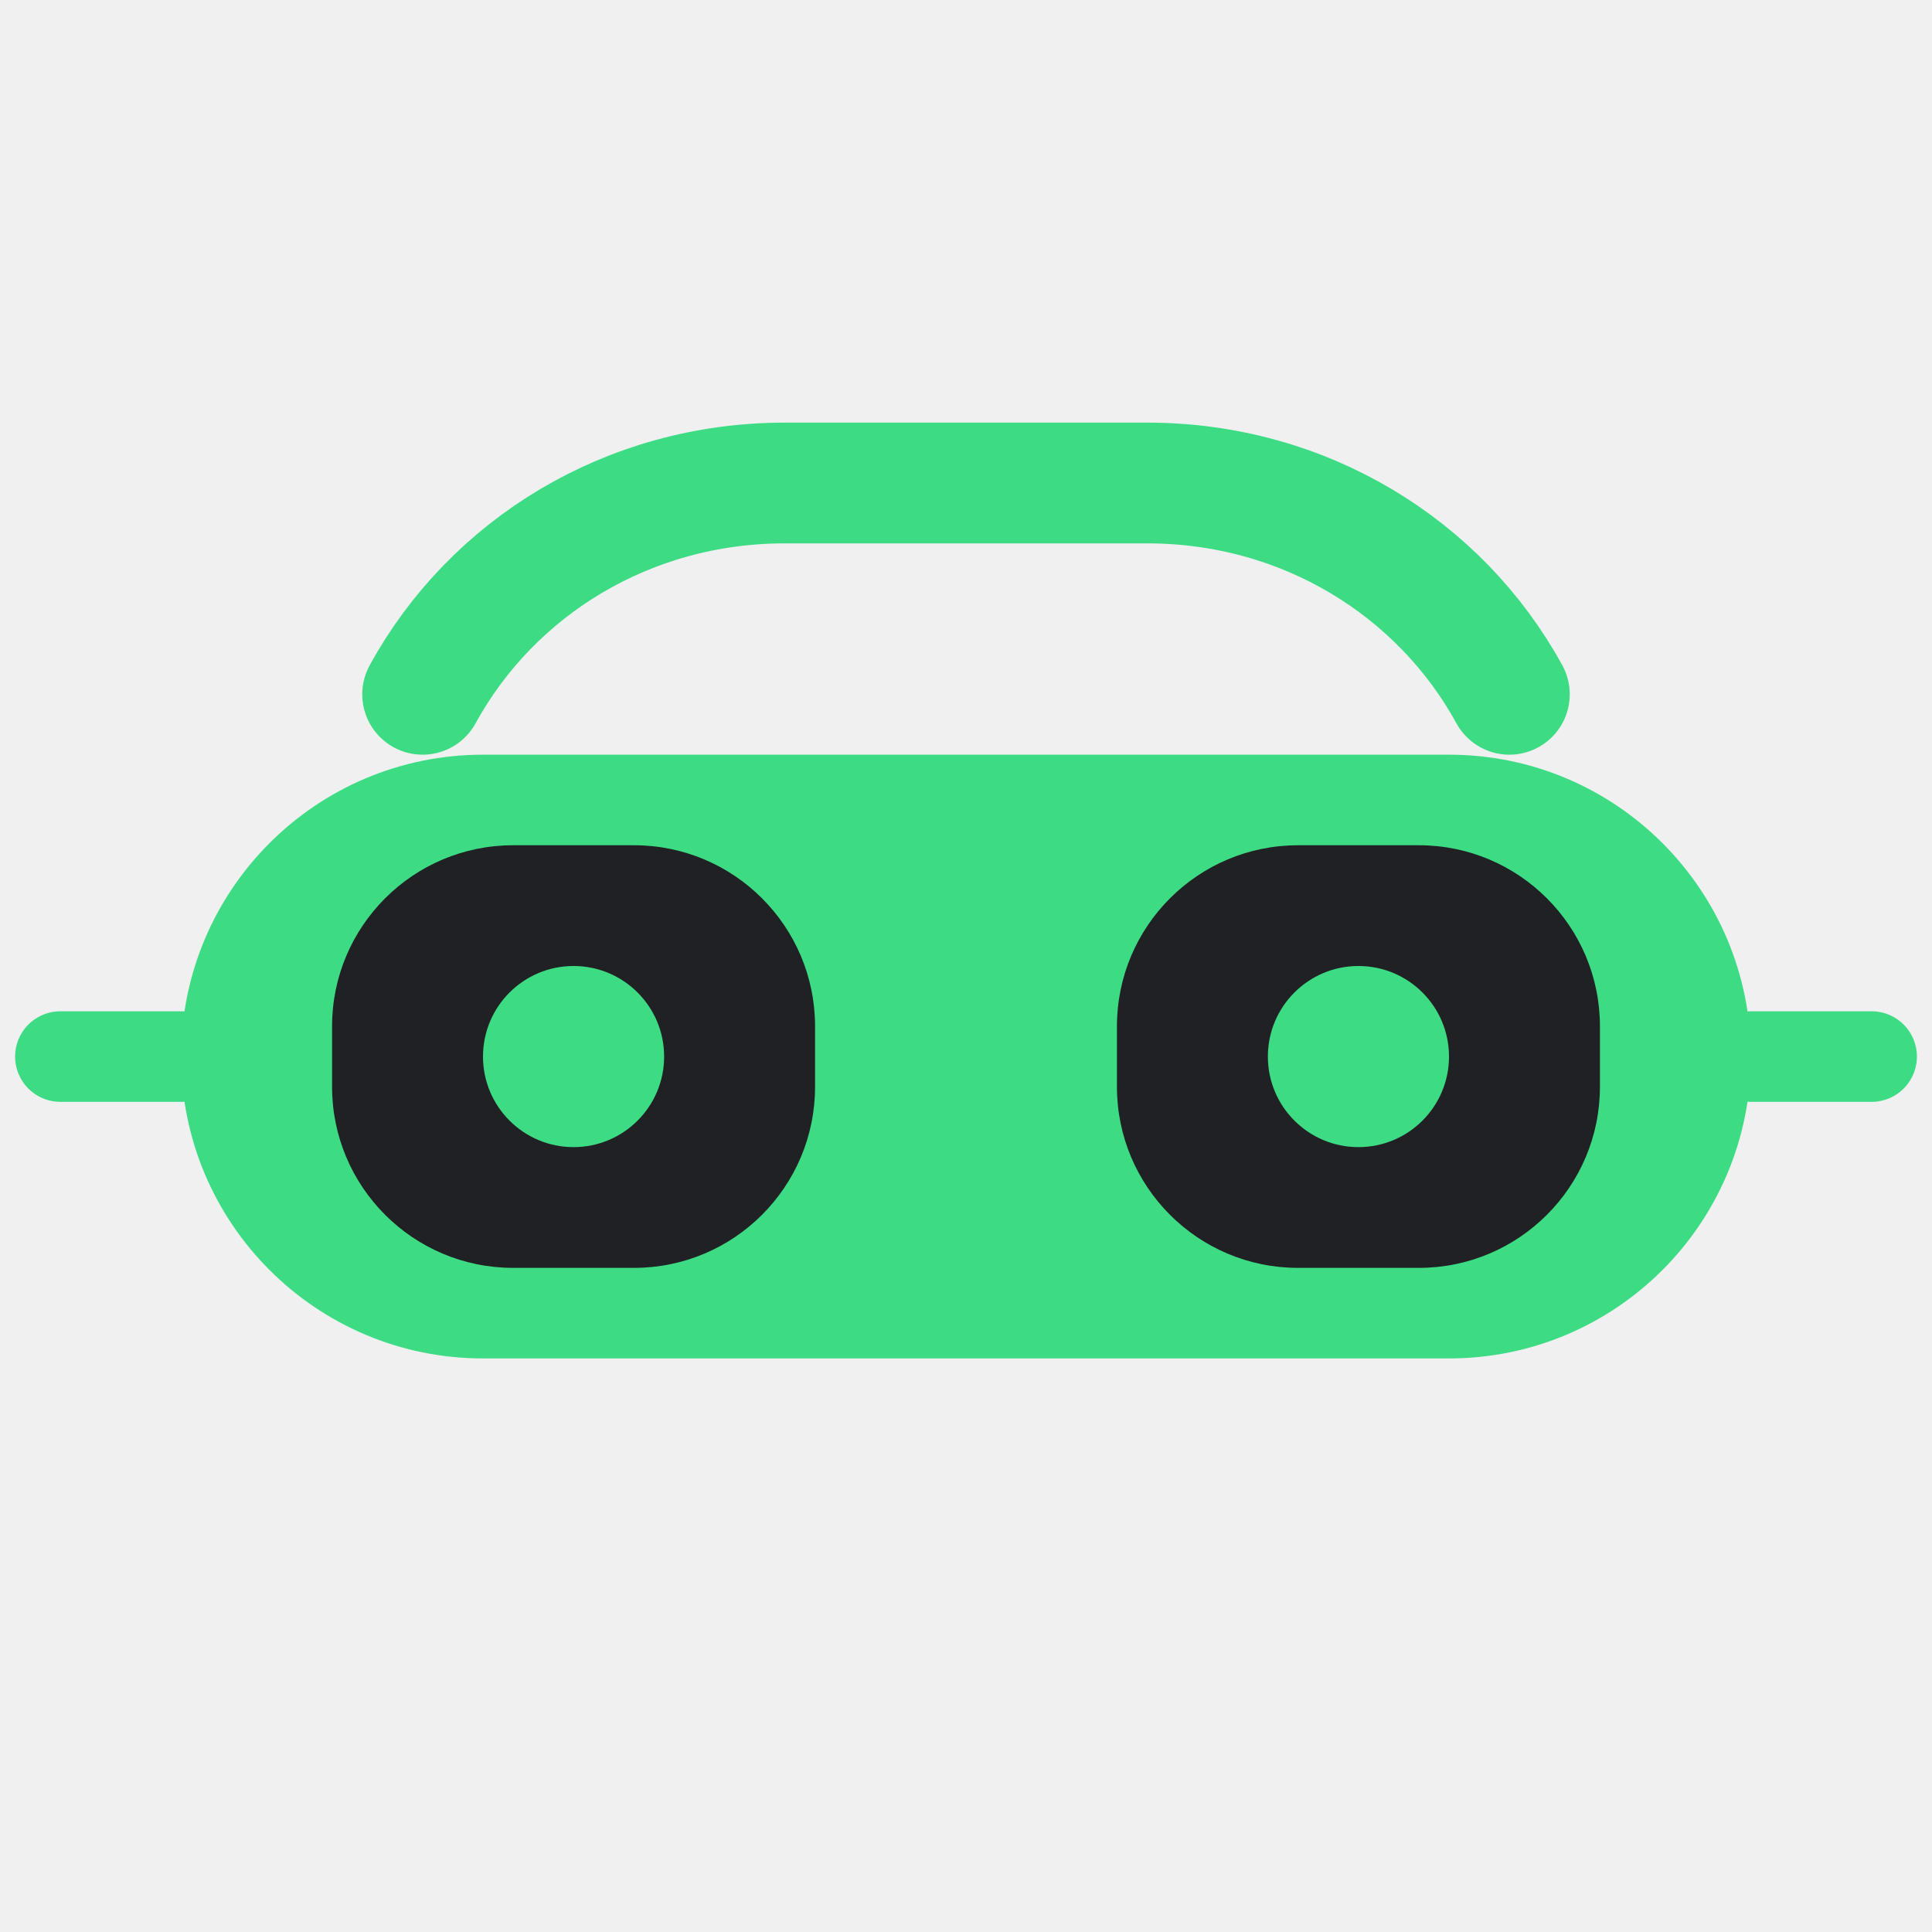
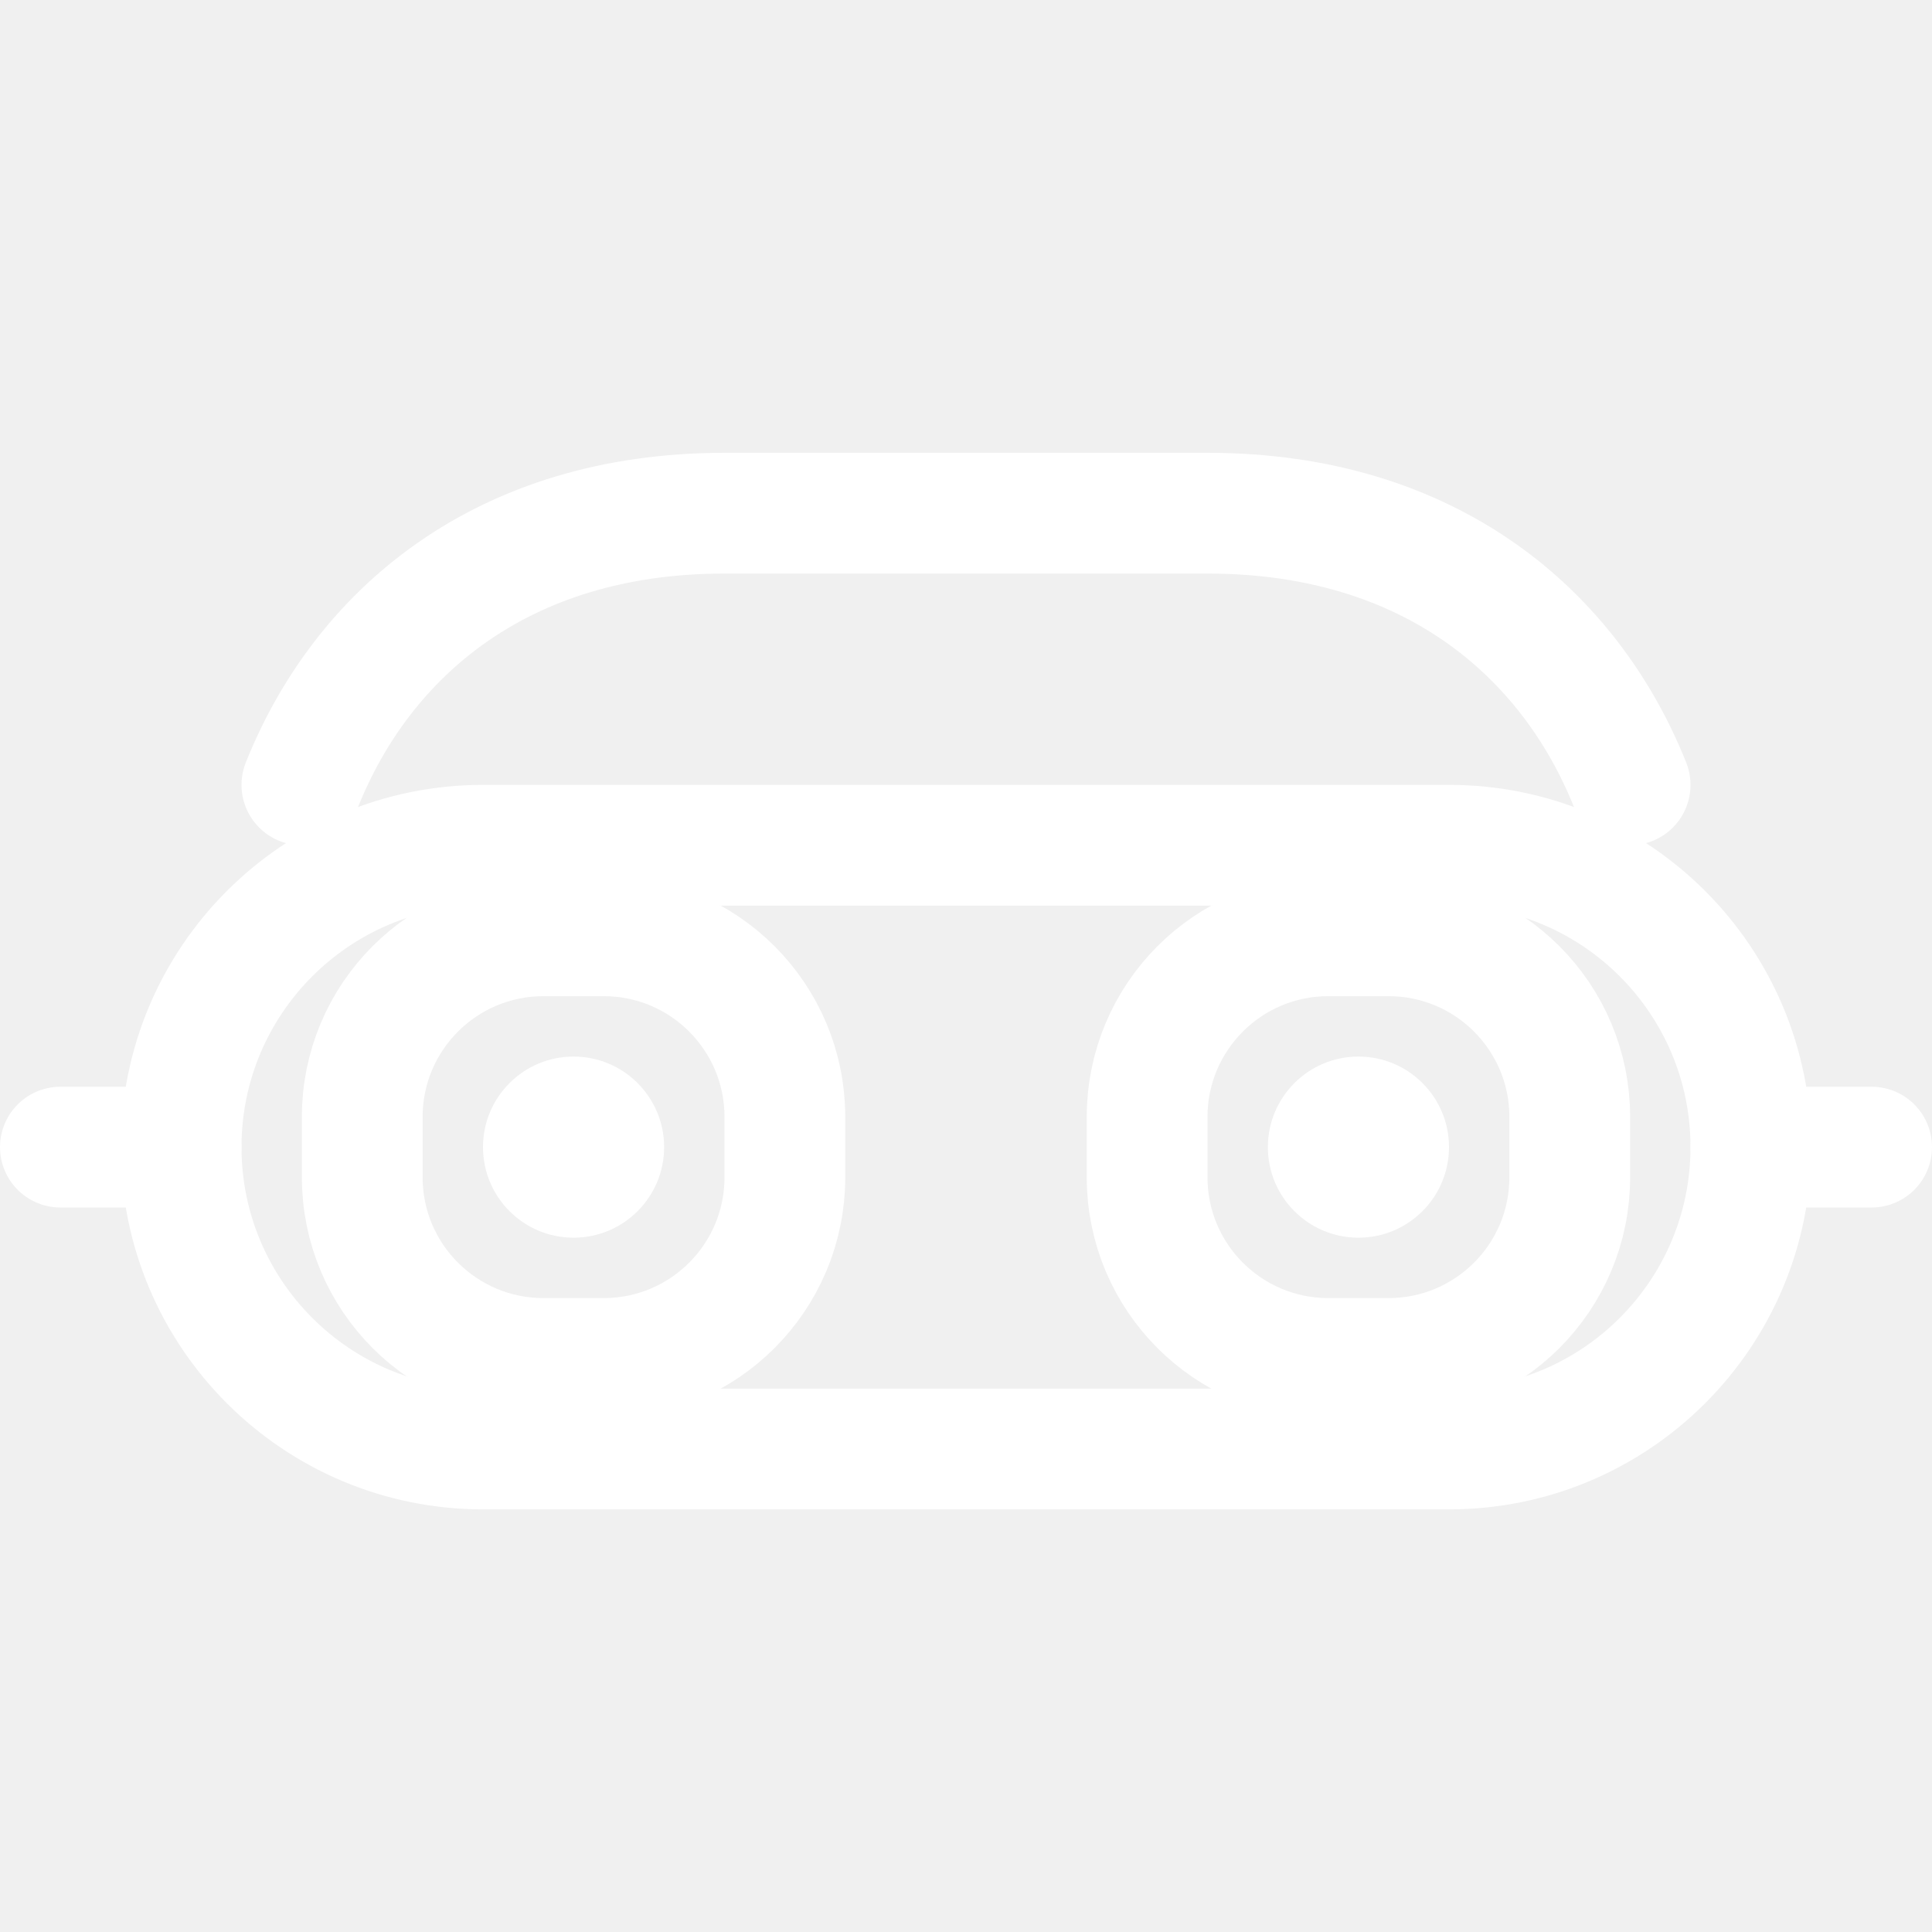
<svg xmlns="http://www.w3.org/2000/svg" viewBox="0 0 128 128">
-   <g fill="none" fill-rule="evenodd">
-     <path d="M28 46c4.6-8.4 13.6-14 24-14h24c10.4 0 19.4 5.6 24 14" stroke="#3ddc84" stroke-width="8" stroke-linecap="round" />
-     <rect x="12" y="50" width="104" height="40" rx="20" fill="#3ddc84" />
-     <rect x="22" y="56" width="32" height="28" rx="12" fill="#202124" />
-     <rect x="74" y="56" width="32" height="28" rx="12" fill="#202124" />
-     <circle cx="38" cy="70" r="6" fill="#3ddc84" />
-     <circle cx="90" cy="70" r="6" fill="#3ddc84" />
-     <path d="M12 70H4m120 0h-8" stroke="#3ddc84" stroke-width="6" stroke-linecap="round" />
+   <g fill="none" stroke="#fff" stroke-width="8" stroke-linecap="round" stroke-linejoin="round">
+     <path d="M20 52c4-10 13.2-18 28-18h32c14.8 0 24 8 28 18" />
+     <rect x="12" y="56" width="104" height="40" rx="20" />
+     <rect x="24" y="62" width="28" height="28" rx="12" />
+     <rect x="76" y="62" width="28" height="28" rx="12" />
+     <path d="M4 76h8m104 0h8" />
+   </g>
+   <g fill="#fff">
+     <circle cx="38" cy="76" r="6" />
+     <circle cx="90" cy="76" r="6" />
  </g>
</svg>
